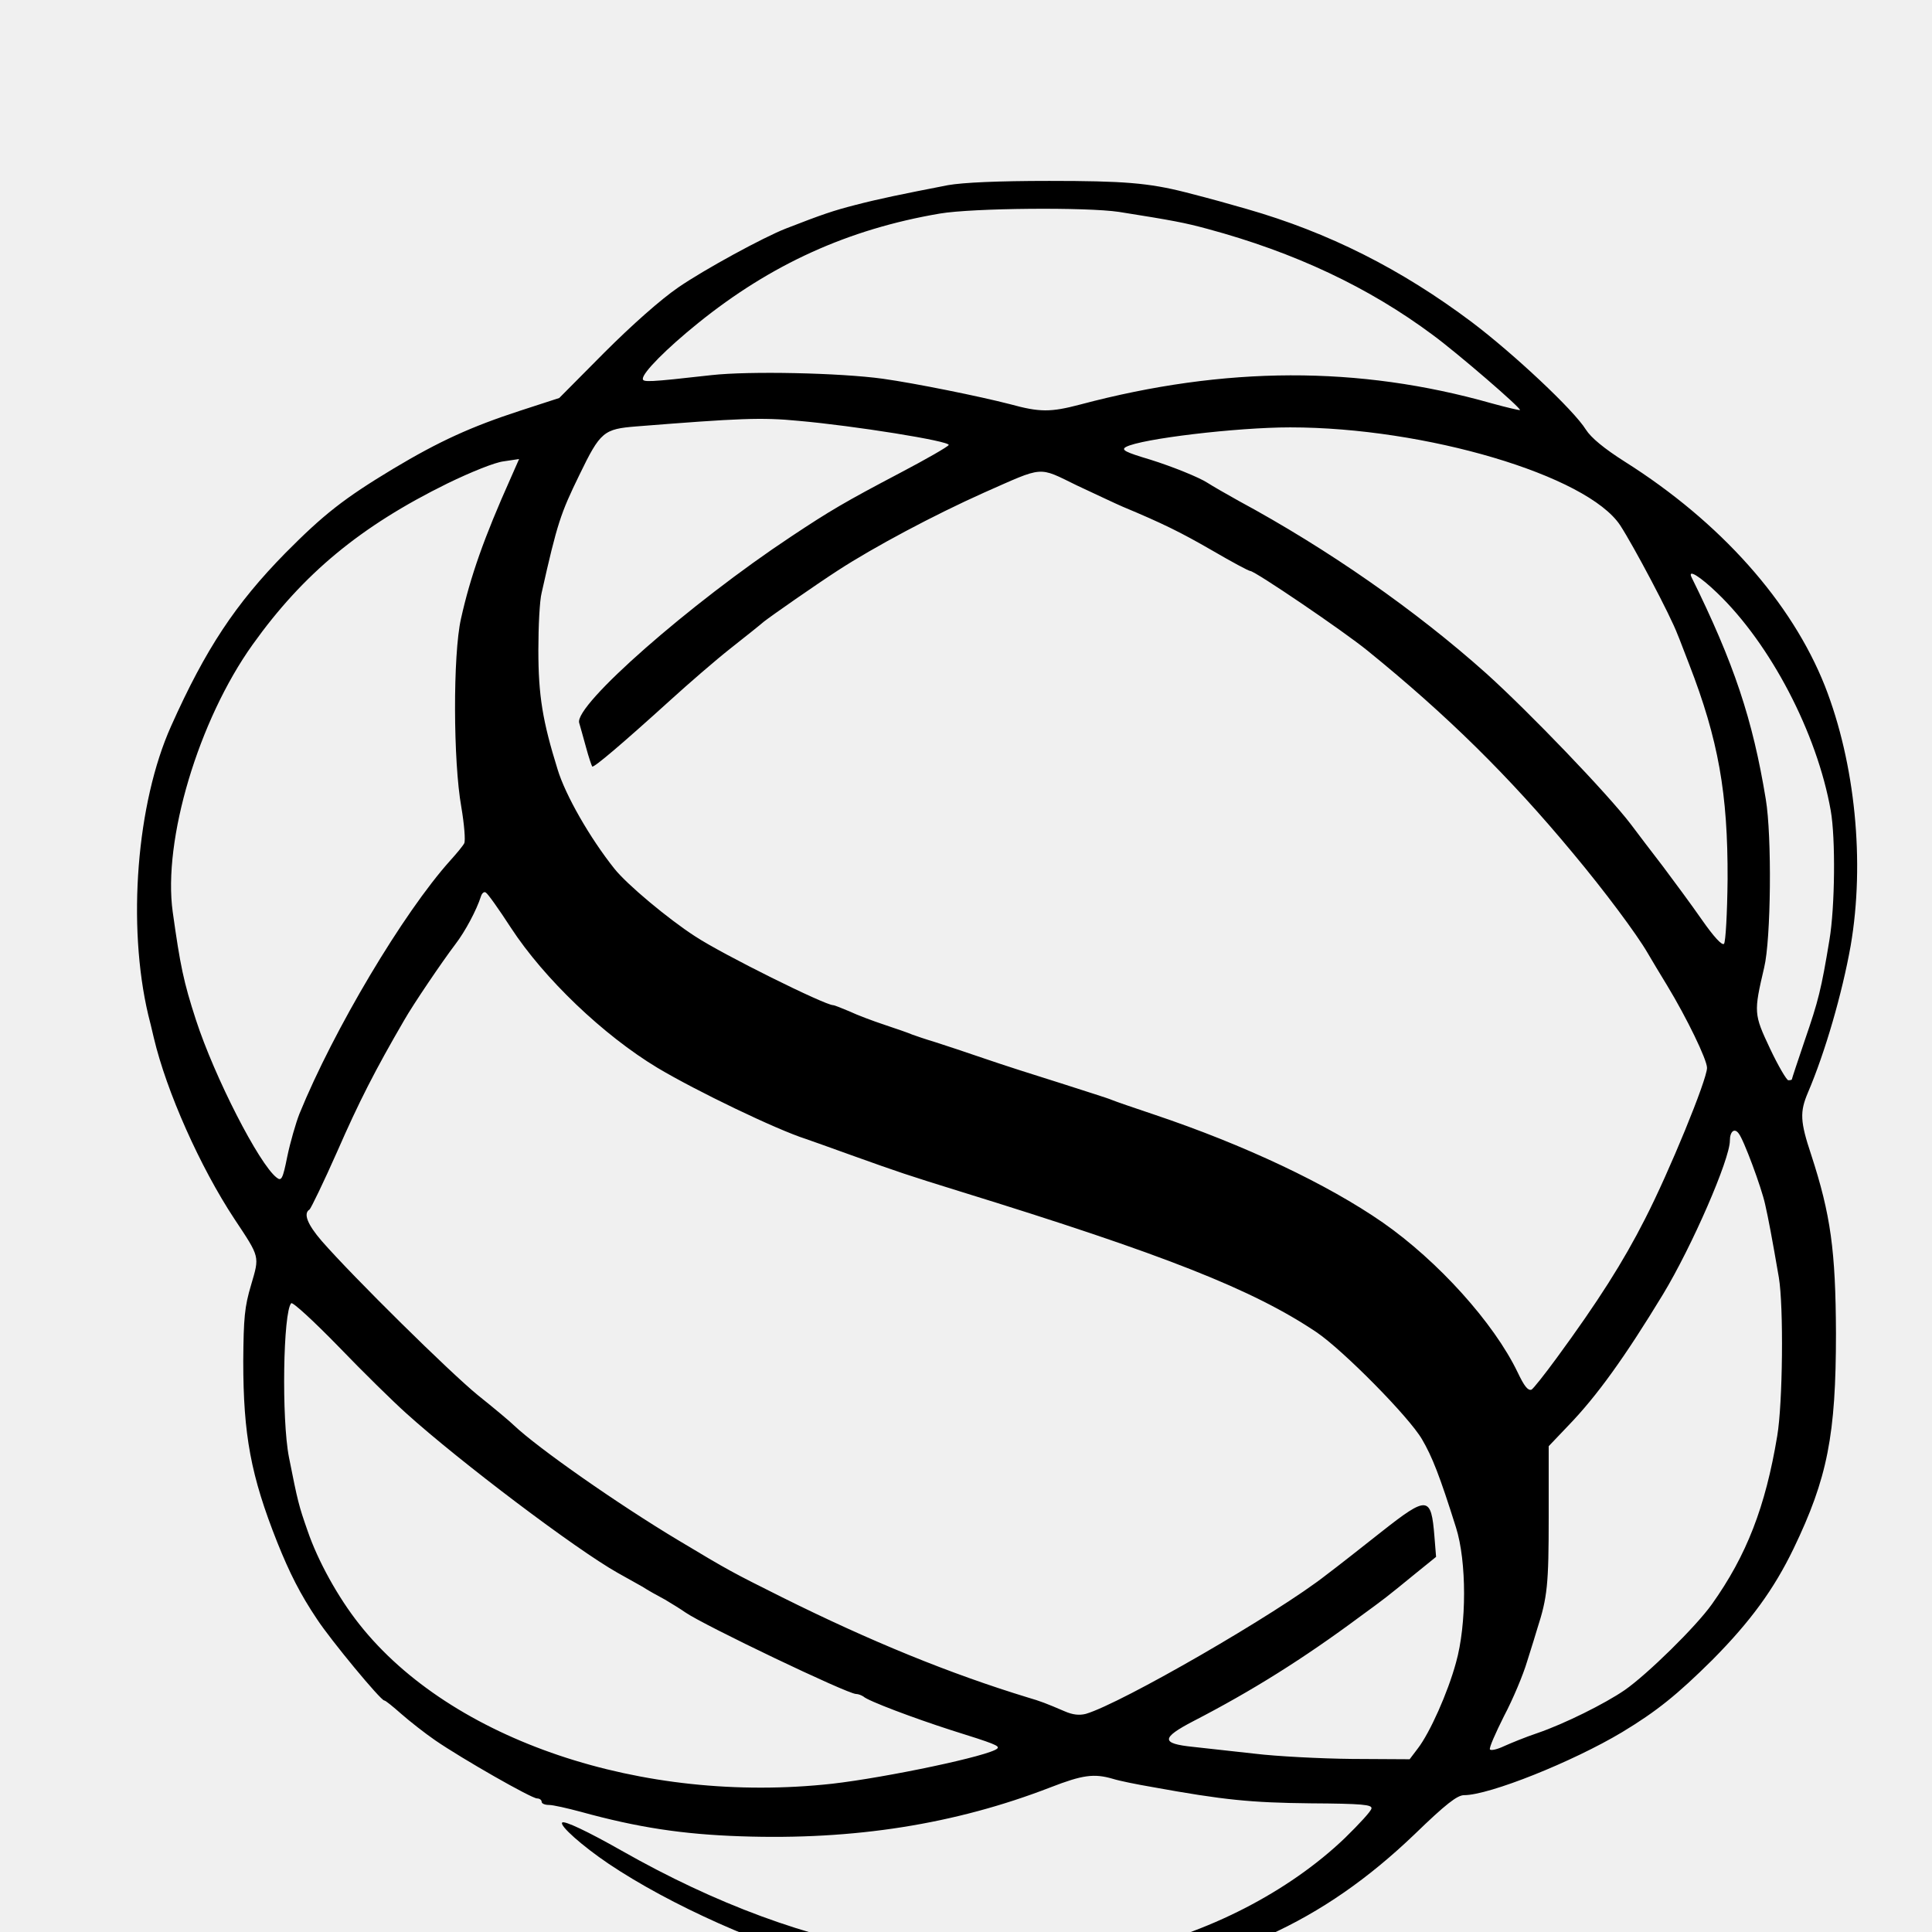
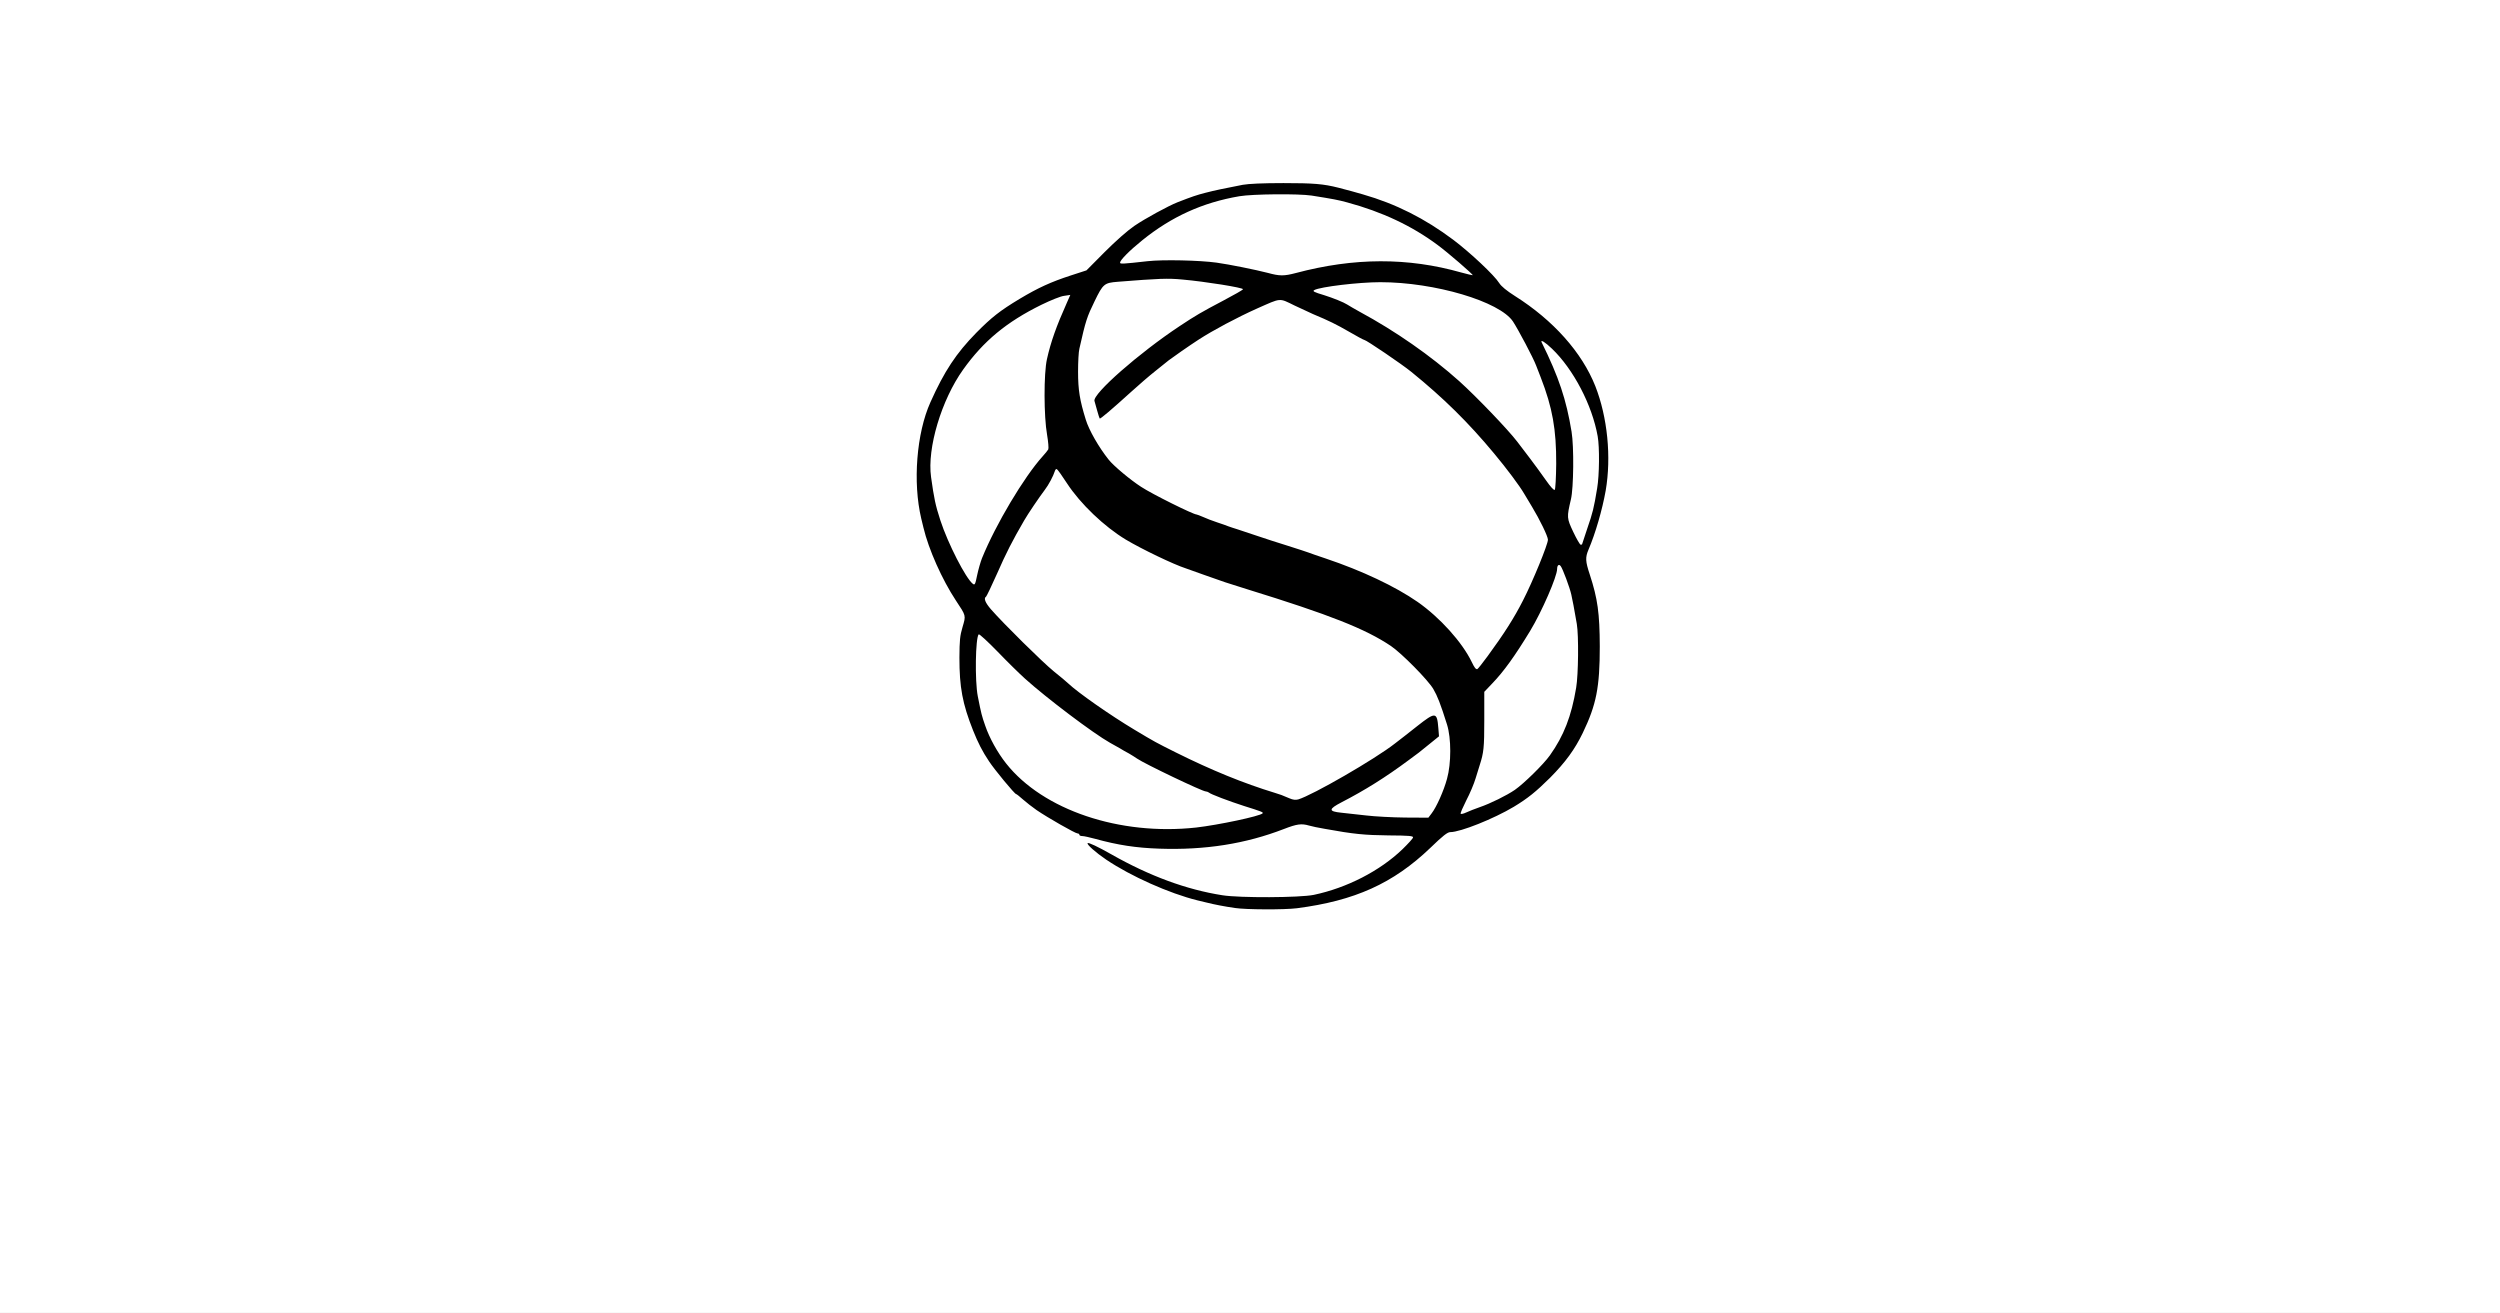
- <svg xmlns="http://www.w3.org/2000/svg" width="512" height="512" viewBox="0 0 512 512">
-   <g transform="translate(256.0 256.0) scale(0.8651034) translate(-1000 -980)">
+ <svg xmlns="http://www.w3.org/2000/svg" width="1200" height="630" viewBox="0 0 1200 630">
+   <rect width="1200" height="630" fill="#ffffff" />
+   <g transform="translate(600.0 239.4) scale(0.63) translate(-1000 -980)">
    <path fill="#000000" d="M988.5 1291.8 c-7.7 -1.1 -15.9 -2.7 -21 -4 -2.2 -0.5 -5.6 -1.4 -7.5 -1.8 -21.5 -5.3 -50.8 -18.4 -69.5 -31 -8 -5.4 -15.1 -11.7 -14.2 -12.6 0.6 -0.7 7.8 2.7 18.2 8.6 28.9 16.4 57 26.8 84.5 31.1 13 2.1 59 1.9 69.6 -0.3 25.2 -5.3 50.3 -18.2 67.5 -34.7 4.3 -4.2 8 -8.2 8.1 -9 0.3 -1.2 -2.8 -1.5 -18.7 -1.6 -18.2 -0.2 -26.5 -1 -48.5 -5 -4.7 -0.8 -10.1 -1.9 -12 -2.5 -5.8 -1.7 -9.3 -1.2 -19.1 2.6 -29.2 11.3 -60.1 16.2 -94.9 15 -17.8 -0.6 -31.6 -2.7 -49 -7.5 -4.1 -1.1 -8.5 -2.1 -9.7 -2.1 -1.3 0 -2.3 -0.4 -2.3 -1 0 -0.5 -0.6 -1 -1.4 -1 -1.7 0 -22.9 -12.1 -31.2 -17.8 -3.2 -2.2 -7.9 -5.9 -10.4 -8.1 -2.5 -2.2 -4.8 -4.1 -5.2 -4.1 -1.1 0 -16.4 -18.5 -20.6 -24.9 -5.1 -7.6 -8.4 -14.1 -12.2 -23.6 -8.1 -20.4 -10.4 -32.9 -10.4 -55.5 0.1 -13.2 0.4 -16.6 2.4 -23.3 2.6 -8.9 2.8 -8.3 -5.1 -20.2 -10.5 -15.9 -20.8 -39 -24.7 -55.5 -0.6 -2.5 -1.3 -5.6 -1.7 -7 -6.5 -27.5 -3.6 -64.9 7 -88.5 10.6 -23.7 19.7 -37.4 35 -53 11.7 -11.8 17.9 -16.7 33 -25.8 14.2 -8.5 23.9 -12.9 38.9 -17.8 l12 -3.9 13.8 -13.9 c8.5 -8.5 17.3 -16.3 22.7 -20 8 -5.5 26 -15.3 32.9 -18 11.3 -4.4 14.6 -5.5 21.2 -7.2 7.3 -1.9 14.1 -3.3 28.5 -6.1 4.6 -0.8 15.1 -1.3 31 -1.3 22.7 0 30.4 0.6 41.8 3.5 9.3 2.4 11.7 3.1 18.7 5.1 25.1 7.2 47.3 18.4 69 34.7 12.7 9.6 31.2 26.9 34.9 32.9 1.6 2.5 5.6 5.8 11.9 9.8 29.3 18.5 51.1 43 61.3 68.7 9.3 23.7 12.3 54 7.9 79.6 -2.6 14.6 -7.8 32.6 -13.1 45 -2.5 5.9 -2.4 8.8 1 19 6 18.4 7.5 29.4 7.6 54.7 0 31.2 -2.6 44.4 -13 66 -6 12.4 -13.1 22.2 -24.9 34.1 -10.7 10.6 -17 15.7 -27.6 22.1 -15.2 9.1 -40.7 19.3 -48.4 19.3 -2.1 0 -5.6 2.7 -15.2 12 -28.3 27.1 -57.6 40.3 -101.7 46 -9.4 1.2 -38.8 1.1 -47.2 -0.2z m-29.5 -61.3 c16.6 -1.9 48.5 -8.6 50.6 -10.8 0.8 -0.8 -1 -1.5 -14.1 -5.6 -11.5 -3.7 -25.6 -9 -26.9 -10.3 -0.6 -0.4 -1.6 -0.8 -2.3 -0.8 -2.6 0 -46.7 -21.1 -52.3 -25 -1.4 -1 -4.2 -2.7 -6.2 -3.9 -2.1 -1.1 -5.3 -2.9 -7 -4 -1.8 -1 -5.2 -2.9 -7.5 -4.2 -12.8 -7.2 -48.4 -34.1 -64.8 -48.9 -3.8 -3.4 -13.2 -12.6 -20.7 -20.4 -7.5 -7.7 -14 -13.7 -14.5 -13.3 -2.5 2.6 -3 35.5 -0.7 47.2 2.7 13.6 3 14.8 5.7 22.5 3.1 9.1 9.3 20.4 15.9 28.7 28.1 35.5 86.6 55.2 144.8 48.8z m179.4 -10.8 c3.7 -4.8 9.2 -17.1 11.7 -26.3 3.3 -11.7 3.3 -31 0 -41.4 -5 -15.9 -7.3 -21.7 -10.4 -27 -4 -6.9 -24.2 -27.3 -32.3 -32.8 -19.5 -13.1 -46.6 -23.8 -109.4 -43.2 -16.1 -5 -18.2 -5.7 -33 -11 -6.3 -2.3 -12.6 -4.5 -14 -5 -9.1 -2.9 -33.6 -14.7 -45.5 -21.8 -16.6 -10 -34.7 -27.3 -44.9 -42.9 -3.7 -5.7 -7.1 -10.5 -7.7 -10.8 -0.5 -0.4 -1.2 0.2 -1.5 1.2 -1.3 4.1 -4.8 10.7 -7.8 14.6 -4.1 5.4 -12.9 18.4 -15.7 23.3 -8.9 15.3 -13.9 25.1 -20.5 40.2 -4.2 9.5 -8.1 17.5 -8.5 17.8 -2 1.2 -0.6 4.6 3.7 9.6 9.7 11.1 39.3 40.3 47.9 47.3 5 4 9.9 8.1 11 9.2 7.4 7 31.8 24.1 50.5 35.3 15.5 9.3 16.3 9.7 31.5 17.3 27.3 13.6 51.6 23.5 75.5 30.8 3.8 1.1 5.6 1.8 11.2 4.2 2.5 1.1 4.5 1.3 6.5 0.8 10.9 -3.2 58.7 -30.8 73.7 -42.6 3.6 -2.7 11.2 -8.7 16.9 -13.2 14.1 -11.1 15.2 -11 16.2 1.5 l0.5 6.2 -6.3 5.1 c-9.3 7.6 -9.2 7.5 -17 13.2 -17.5 13 -33.2 22.8 -51 32 -10 5.2 -10 6.9 -0.2 7.9 3.9 0.4 12.4 1.4 19 2.1 6.6 0.8 20 1.5 29.7 1.6 l17.7 0.1 2.5 -3.3z m36.6 -4.7 c8.2 -2.8 20.7 -9 26.8 -13.2 6.9 -4.8 21.8 -19.4 26.7 -26.3 10.6 -14.9 16.4 -29.8 20 -51.5 1.7 -9.9 2 -39.7 0.5 -48.6 -2.1 -12.2 -3.2 -18 -4.2 -22.4 -1.1 -5.1 -6.6 -19.9 -8.1 -21.7 -1.3 -1.8 -2.7 -0.6 -2.7 2.2 0 5.7 -11.6 32.4 -20.5 47.1 -11.6 19.1 -20.2 31.1 -29 40.2 l-6 6.3 0 21.7 c0 20.7 -0.4 24.6 -3.5 34.2 -0.4 1.4 -1.8 5.9 -3.1 10 -1.2 4.1 -4.4 11.7 -7.1 16.8 -2.6 5.2 -4.6 9.7 -4.3 10.2 0.3 0.4 2.2 0 4.3 -1 2 -0.9 6.6 -2.8 10.2 -4z m6 -115 c12.6 -17.2 20.3 -29.3 27 -42.5 7.4 -14.4 19 -42.7 19 -46.3 0 -2.5 -6.2 -15.3 -12.2 -25.2 -2.2 -3.6 -4.9 -8.1 -6 -10 -3.3 -5.7 -13.2 -19 -22.9 -30.6 -19.6 -23.6 -38.5 -42.2 -62.9 -62 -7.5 -6.1 -34.5 -24.4 -35.9 -24.4 -0.5 0 -5.7 -2.8 -11.7 -6.3 -9.7 -5.6 -15.2 -8.3 -27.4 -13.4 -1.9 -0.8 -8.2 -3.8 -14 -6.5 -12.1 -5.9 -9.9 -6 -28.5 2.2 -15.4 6.9 -33.6 16.6 -44.7 23.8 -6.8 4.4 -20.4 13.9 -22.7 15.7 -0.9 0.8 -5.4 4.4 -10.1 8.1 -4.7 3.7 -13 10.9 -18.5 15.9 -15 13.6 -23.5 20.8 -24 20.4 -0.2 -0.3 -1.1 -2.9 -1.9 -5.9 -0.8 -3 -1.8 -6.4 -2.1 -7.5 -1.5 -5.4 33.9 -36.5 65 -57.1 11.9 -7.9 16.3 -10.5 33.4 -19.5 8 -4.2 14.6 -8 14.8 -8.5 0.4 -1.2 -29 -5.9 -46 -7.4 -11.3 -1.1 -18.1 -0.8 -49.6 1.7 -10.1 0.8 -11.1 1.6 -17.5 14.8 -5.8 11.9 -6.8 14.8 -11.6 36.2 -0.6 2.3 -1 10.2 -1 17.5 0 14 1.3 21.8 5.9 36.6 2.4 7.9 9.9 21 17.4 30.4 3.8 4.8 16.5 15.4 24.7 20.7 8.5 5.6 39.8 21.1 42.3 21.1 0.4 0 2.6 0.9 5 1.9 2.3 1.1 7.1 2.9 10.7 4.1 3.6 1.2 7.4 2.5 8.5 3 1.1 0.4 4.3 1.5 7 2.3 2.8 0.9 9.5 3.1 15 5 5.5 1.9 16.1 5.3 23.5 7.6 7.4 2.4 14.5 4.6 15.6 5.1 1.2 0.5 7 2.5 13 4.5 27.7 9.3 53.1 21.3 70.1 33.1 16.9 11.8 34 30.7 41.3 45.9 2 4.2 3.1 5.6 4.2 5.3 0.5 -0.2 4 -4.6 7.8 -9.8z m-385.2 -74.7 c10.5 -25.8 31.9 -61.7 46.2 -77.6 1.9 -2.1 3.9 -4.5 4.3 -5.3 0.4 -0.8 0 -5.8 -0.9 -11.1 -2.5 -13.9 -2.6 -46.7 -0.1 -57.7 2.9 -13 7.1 -24.9 15.2 -43 l2.6 -5.9 -4.7 0.7 c-2.7 0.3 -10.1 3.3 -17.3 6.8 -26.6 13.1 -44.1 27.6 -59.6 49.3 -16.6 23.2 -27.6 60 -24.5 82 2.3 16.4 3.3 21.3 7.1 33 5.7 17.5 19.3 44.1 24.7 48.3 1.5 1.2 1.9 0.5 3.3 -6.5 0.9 -4.3 2.6 -10.2 3.7 -13z m457.2 -10.6 c0 -0.2 1.8 -5.6 4 -12.1 4.1 -11.9 5 -15.4 7.5 -30.6 1.7 -10 1.9 -31.2 0.4 -39.6 -4.2 -23.8 -18.5 -51.1 -34.8 -66.7 -5.1 -4.9 -9 -7.4 -7.9 -4.9 13.1 26.5 18.8 43.7 22.8 68.1 1.9 11.3 1.6 43 -0.5 51.6 -3.2 13.7 -3.2 14.2 1.8 24.8 2.5 5.3 5.1 9.7 5.6 9.7 0.6 0 1.1 -0.1 1.1 -0.3z m-19.7 -61.3 c0.1 -26.2 -2.8 -42.7 -11.8 -65.9 -1.5 -3.8 -3 -7.9 -3.5 -9 -2.2 -5.9 -13.5 -27.2 -17.6 -33.5 -10.1 -15.3 -59.7 -30 -101.1 -30 -16.4 0 -45.7 3.5 -50.3 6 -1.6 0.9 -0.2 1.6 7.5 3.9 6.7 2.1 14.9 5.4 17.5 7.1 1.4 0.9 5.7 3.4 9.5 5.5 27.4 14.8 54.2 33.5 75.9 52.9 13.1 11.8 37.1 36.8 44.2 46.1 2.1 2.8 6.5 8.6 9.9 13 3.3 4.4 8.7 11.7 11.9 16.3 3.7 5.3 6.2 8 6.8 7.4 0.5 -0.5 1 -9.4 1.1 -19.8z m-198.3 -145.4 c44.4 -11.8 85.3 -11.9 125.9 -0.4 4.7 1.3 8.6 2.2 8.8 2.1 0.5 -0.5 -19.2 -17.5 -26.7 -23 -19.6 -14.6 -42.3 -25.3 -69 -32.5 -7 -1.9 -10.7 -2.6 -27.1 -5.2 -10 -1.5 -44.8 -1.2 -54.9 0.5 -28.2 4.8 -51.8 15.6 -74 33.5 -9.8 7.9 -17 15.2 -17 17.1 0 1.1 1.5 1.1 21 -1.1 11.6 -1.3 39.4 -0.7 52.5 1.1 10 1.4 29.7 5.4 39 7.8 9.1 2.5 12.4 2.5 21.5 0.1z" />
  </g>
</svg>
